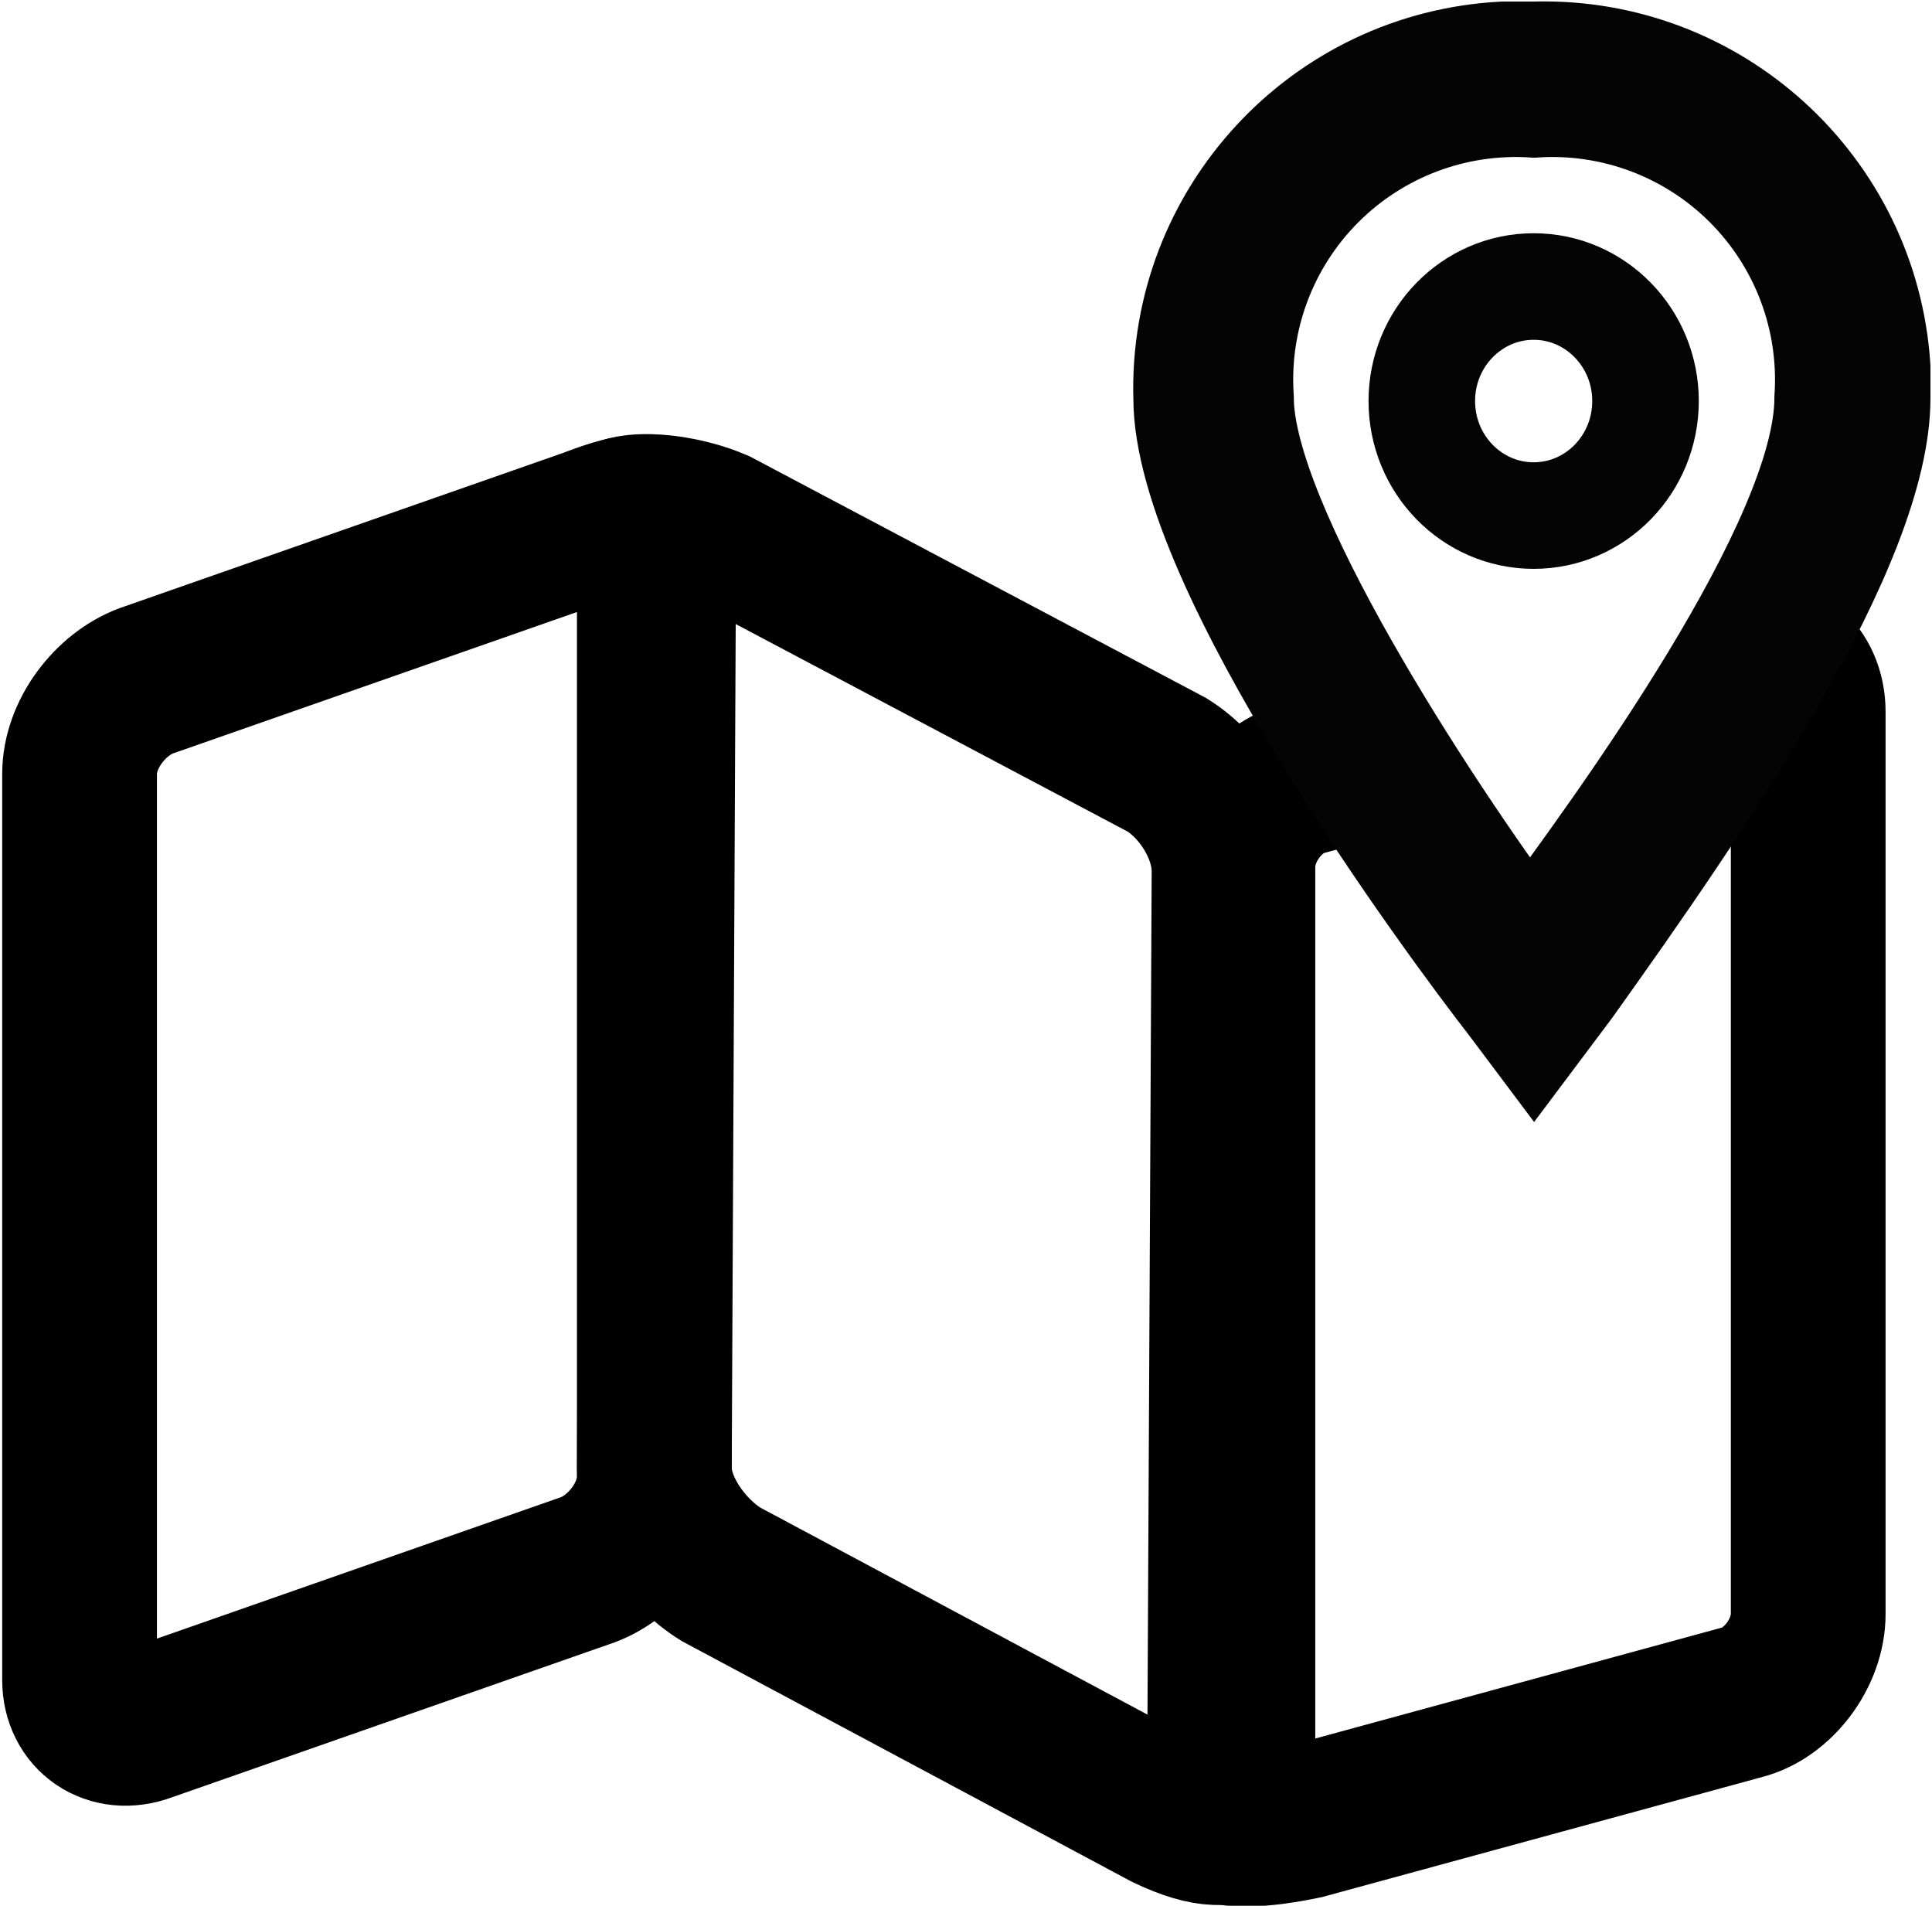
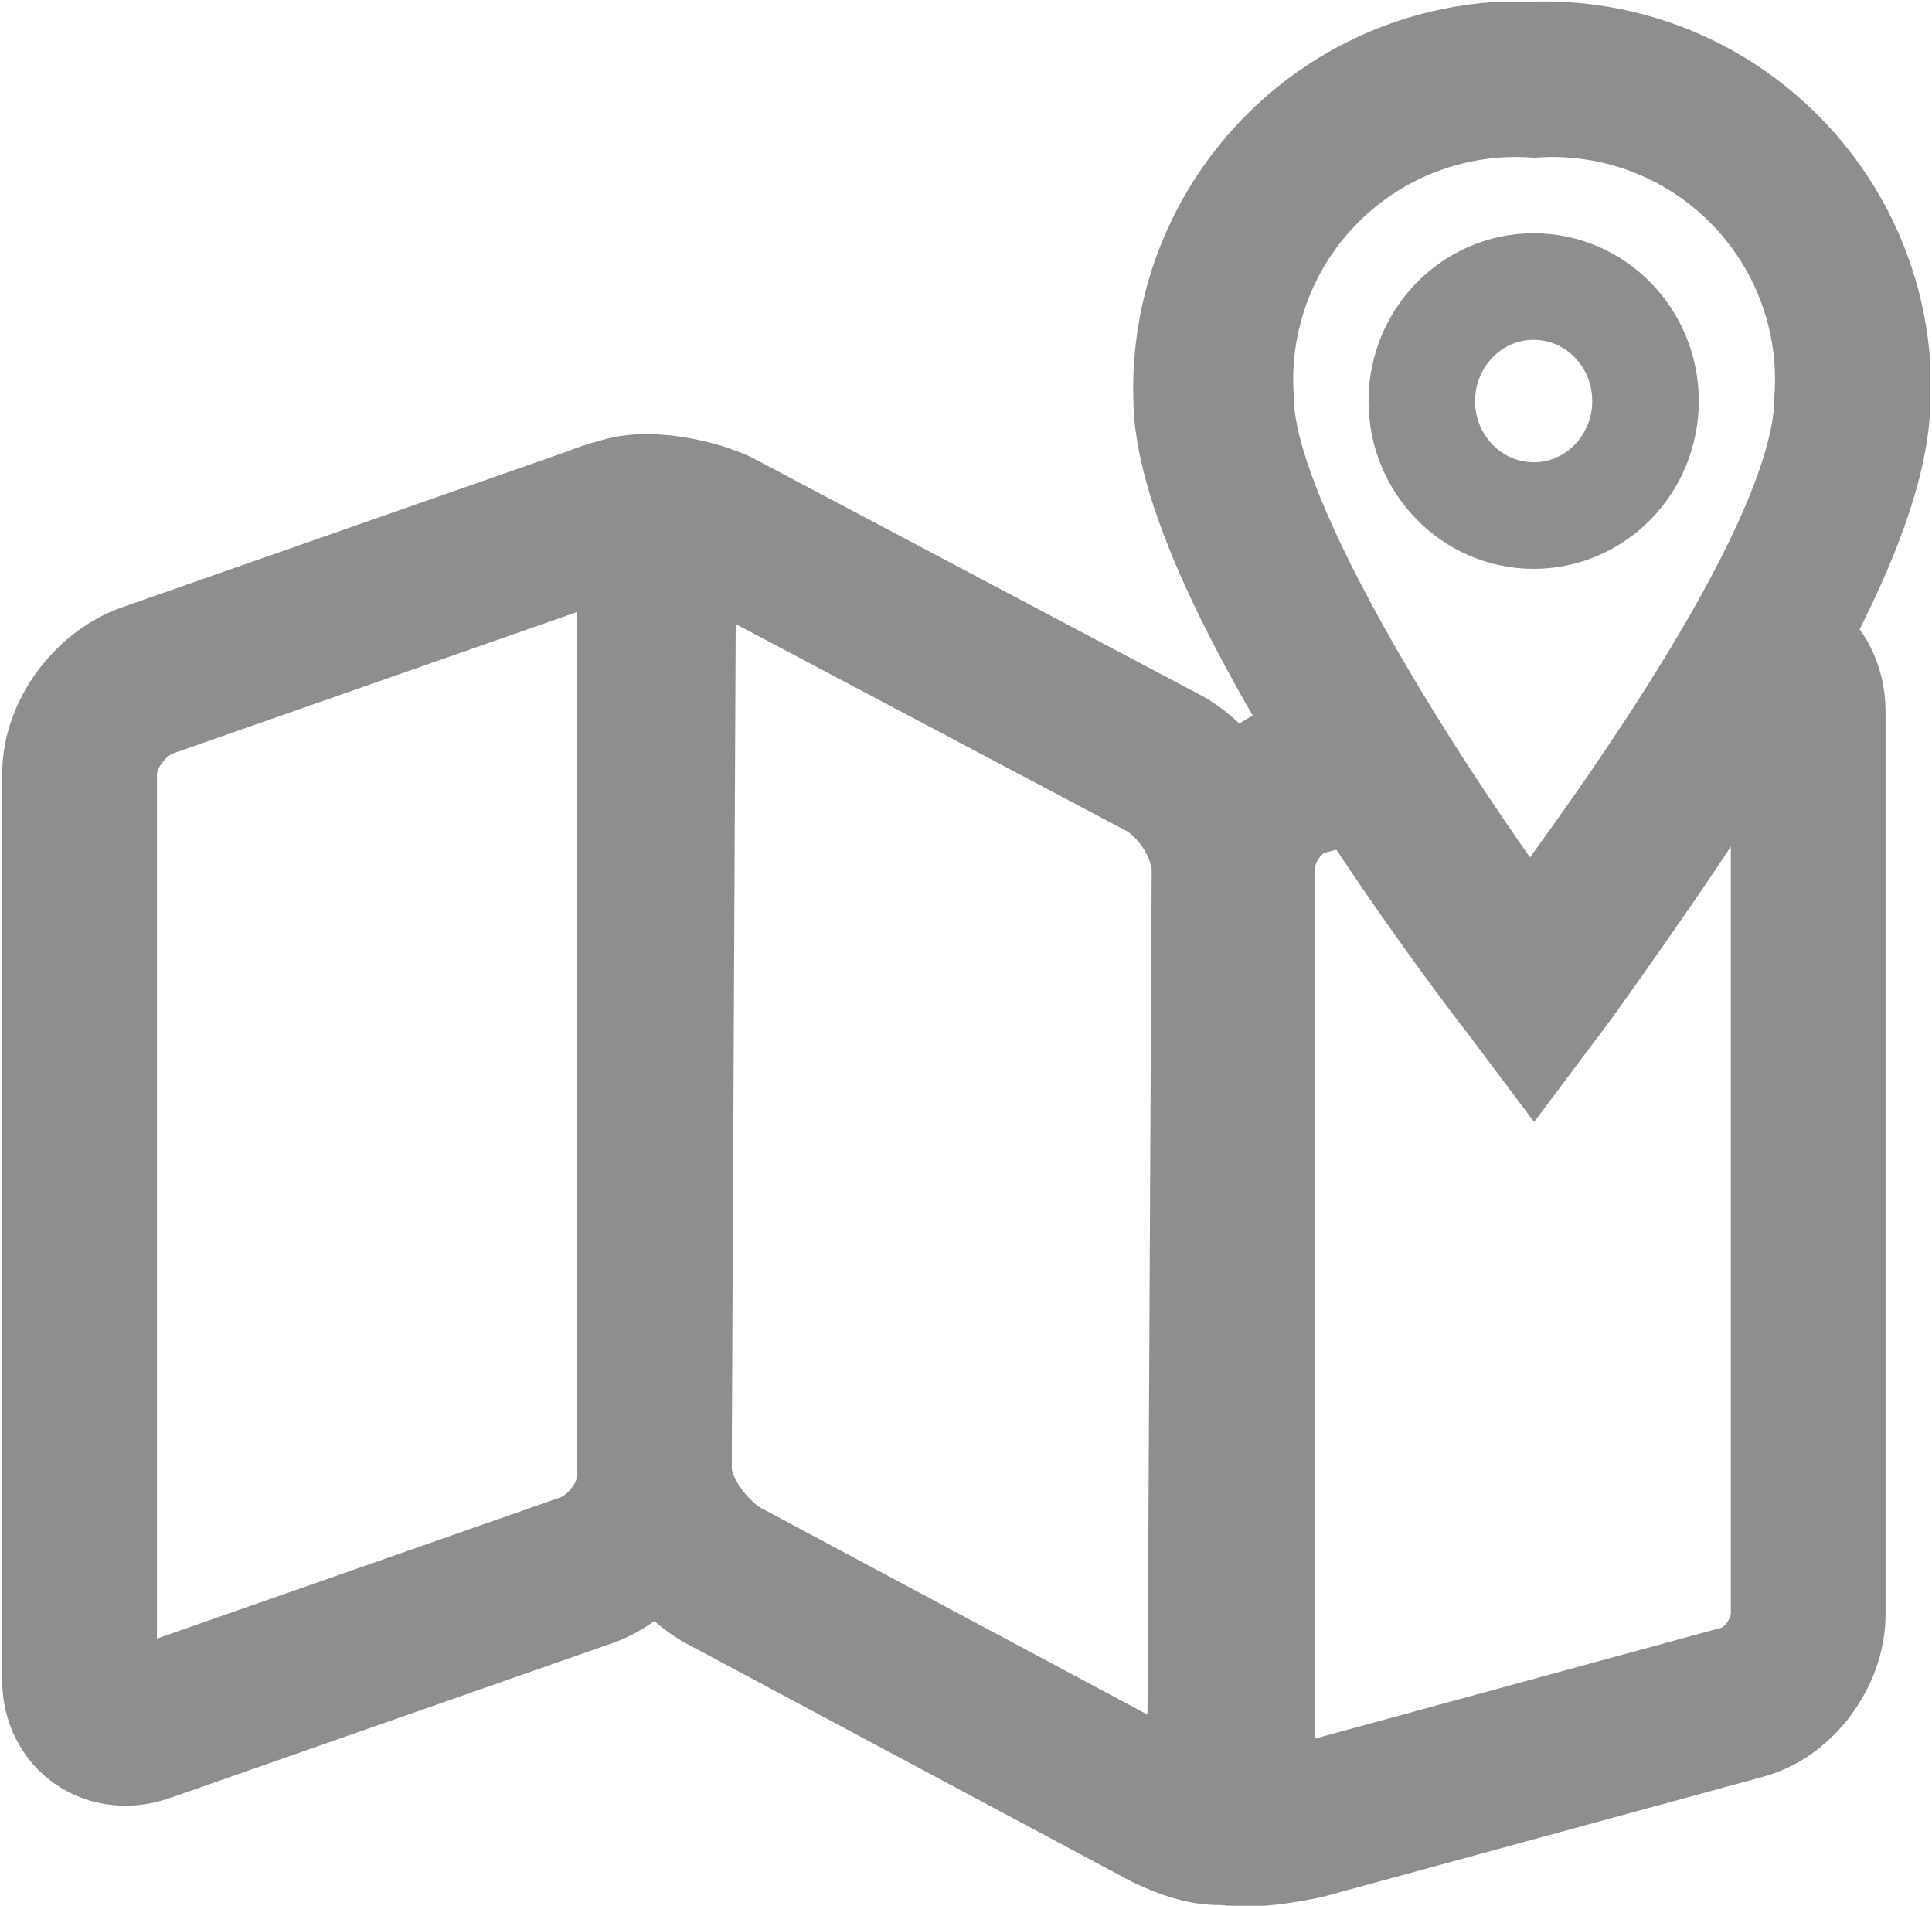
<svg xmlns="http://www.w3.org/2000/svg" viewBox="0 0 437 431">
  <defs>
    <clipPath id="a" clipPathUnits="userSpaceOnUse">
-       <path fill="#ff0" stroke-width="8.4" d="M250 93h171v300H250Zm99 112 8-11c27-37 64-91 64-121a70 70 0 0 0-79-73c-38 2-68 34-66 73 0 36 54 109 67 126z" />
+       <path stroke-width="8.4" d="M250 93h171v300H250Zm99 112 8-11c27-37 64-91 64-121a70 70 0 0 0-79-73c-38 2-68 34-66 73 0 36 54 109 67 126z" />
    </clipPath>
  </defs>
-   <path fill="none" stroke="#000" stroke-width="35" d="m33 154 100-35c8-3 16-6 16 3l-1 212c0 9-7 18-15 21L33 390c-8 3-15-2-15-10V175c0-9 7-18 15-21z" />
-   <path fill="none" stroke="#000" stroke-width="35" d="m289 138 99-27c8-3 15 3 15 12v204c0 9-7 18-15 20l-99 27c-19 4-29 1-15-11V158c0-9 7-18 15-20z" clip-path="url(#a)" transform="translate(6 38)" />
-   <path fill="none" stroke="#000" stroke-width="35" d="m264 173-102-54c-14-6-35-4-14 7v206c0 9 7 19 15 24l101 54c19 9 20-2 13-12l1-201c0-9-6-19-14-24z" />
-   <path stroke="#040404" stroke-width="21.3" d="m347 236-6-8c-14-18-74-99-74-138a77 77 0 0 1 73-79h7a77 77 0 0 1 79 72v7c0 34-40 92-70 134zm0-211a61 61 0 0 0-65 65c0 28 41 91 64 122 20-27 66-90 66-122a61 61 0 0 0-65-65Z" />
-   <ellipse cx="346.9" cy="90.7" fill="none" stroke="#040404" stroke-width="24.1" rx="25.3" ry="25.9" />
+   <path fill="none" stroke="#8e8e8e" stroke-width="35" d="m33 154 100-35c8-3 16-6 16 3l-1 212c0 9-7 18-15 21L33 390c-8 3-15-2-15-10V175c0-9 7-18 15-21z" />
+   <path fill="none" stroke="#8e8e8e" stroke-width="35" d="m289 138 99-27c8-3 15 3 15 12v204c0 9-7 18-15 20l-99 27c-19 4-29 1-15-11V158c0-9 7-18 15-20z" clip-path="url(#a)" transform="translate(6 38)" />
+   <path fill="none" stroke="#8e8e8e" stroke-width="35" d="m264 173-102-54c-14-6-35-4-14 7v206c0 9 7 19 15 24l101 54c19 9 20-2 13-12l1-201c0-9-6-19-14-24z" />
+   <path stroke="#8e8e8e" stroke-width="21.3" d="m347 236-6-8c-14-18-74-99-74-138a77 77 0 0 1 73-79h7a77 77 0 0 1 79 72v7c0 34-40 92-70 134zm0-211a61 61 0 0 0-65 65c0 28 41 91 64 122 20-27 66-90 66-122a61 61 0 0 0-65-65Z" />
+   <ellipse cx="346.9" cy="90.7" fill="none" stroke="#8e8e8e" stroke-width="24.1" rx="25.3" ry="25.9" />
</svg>
